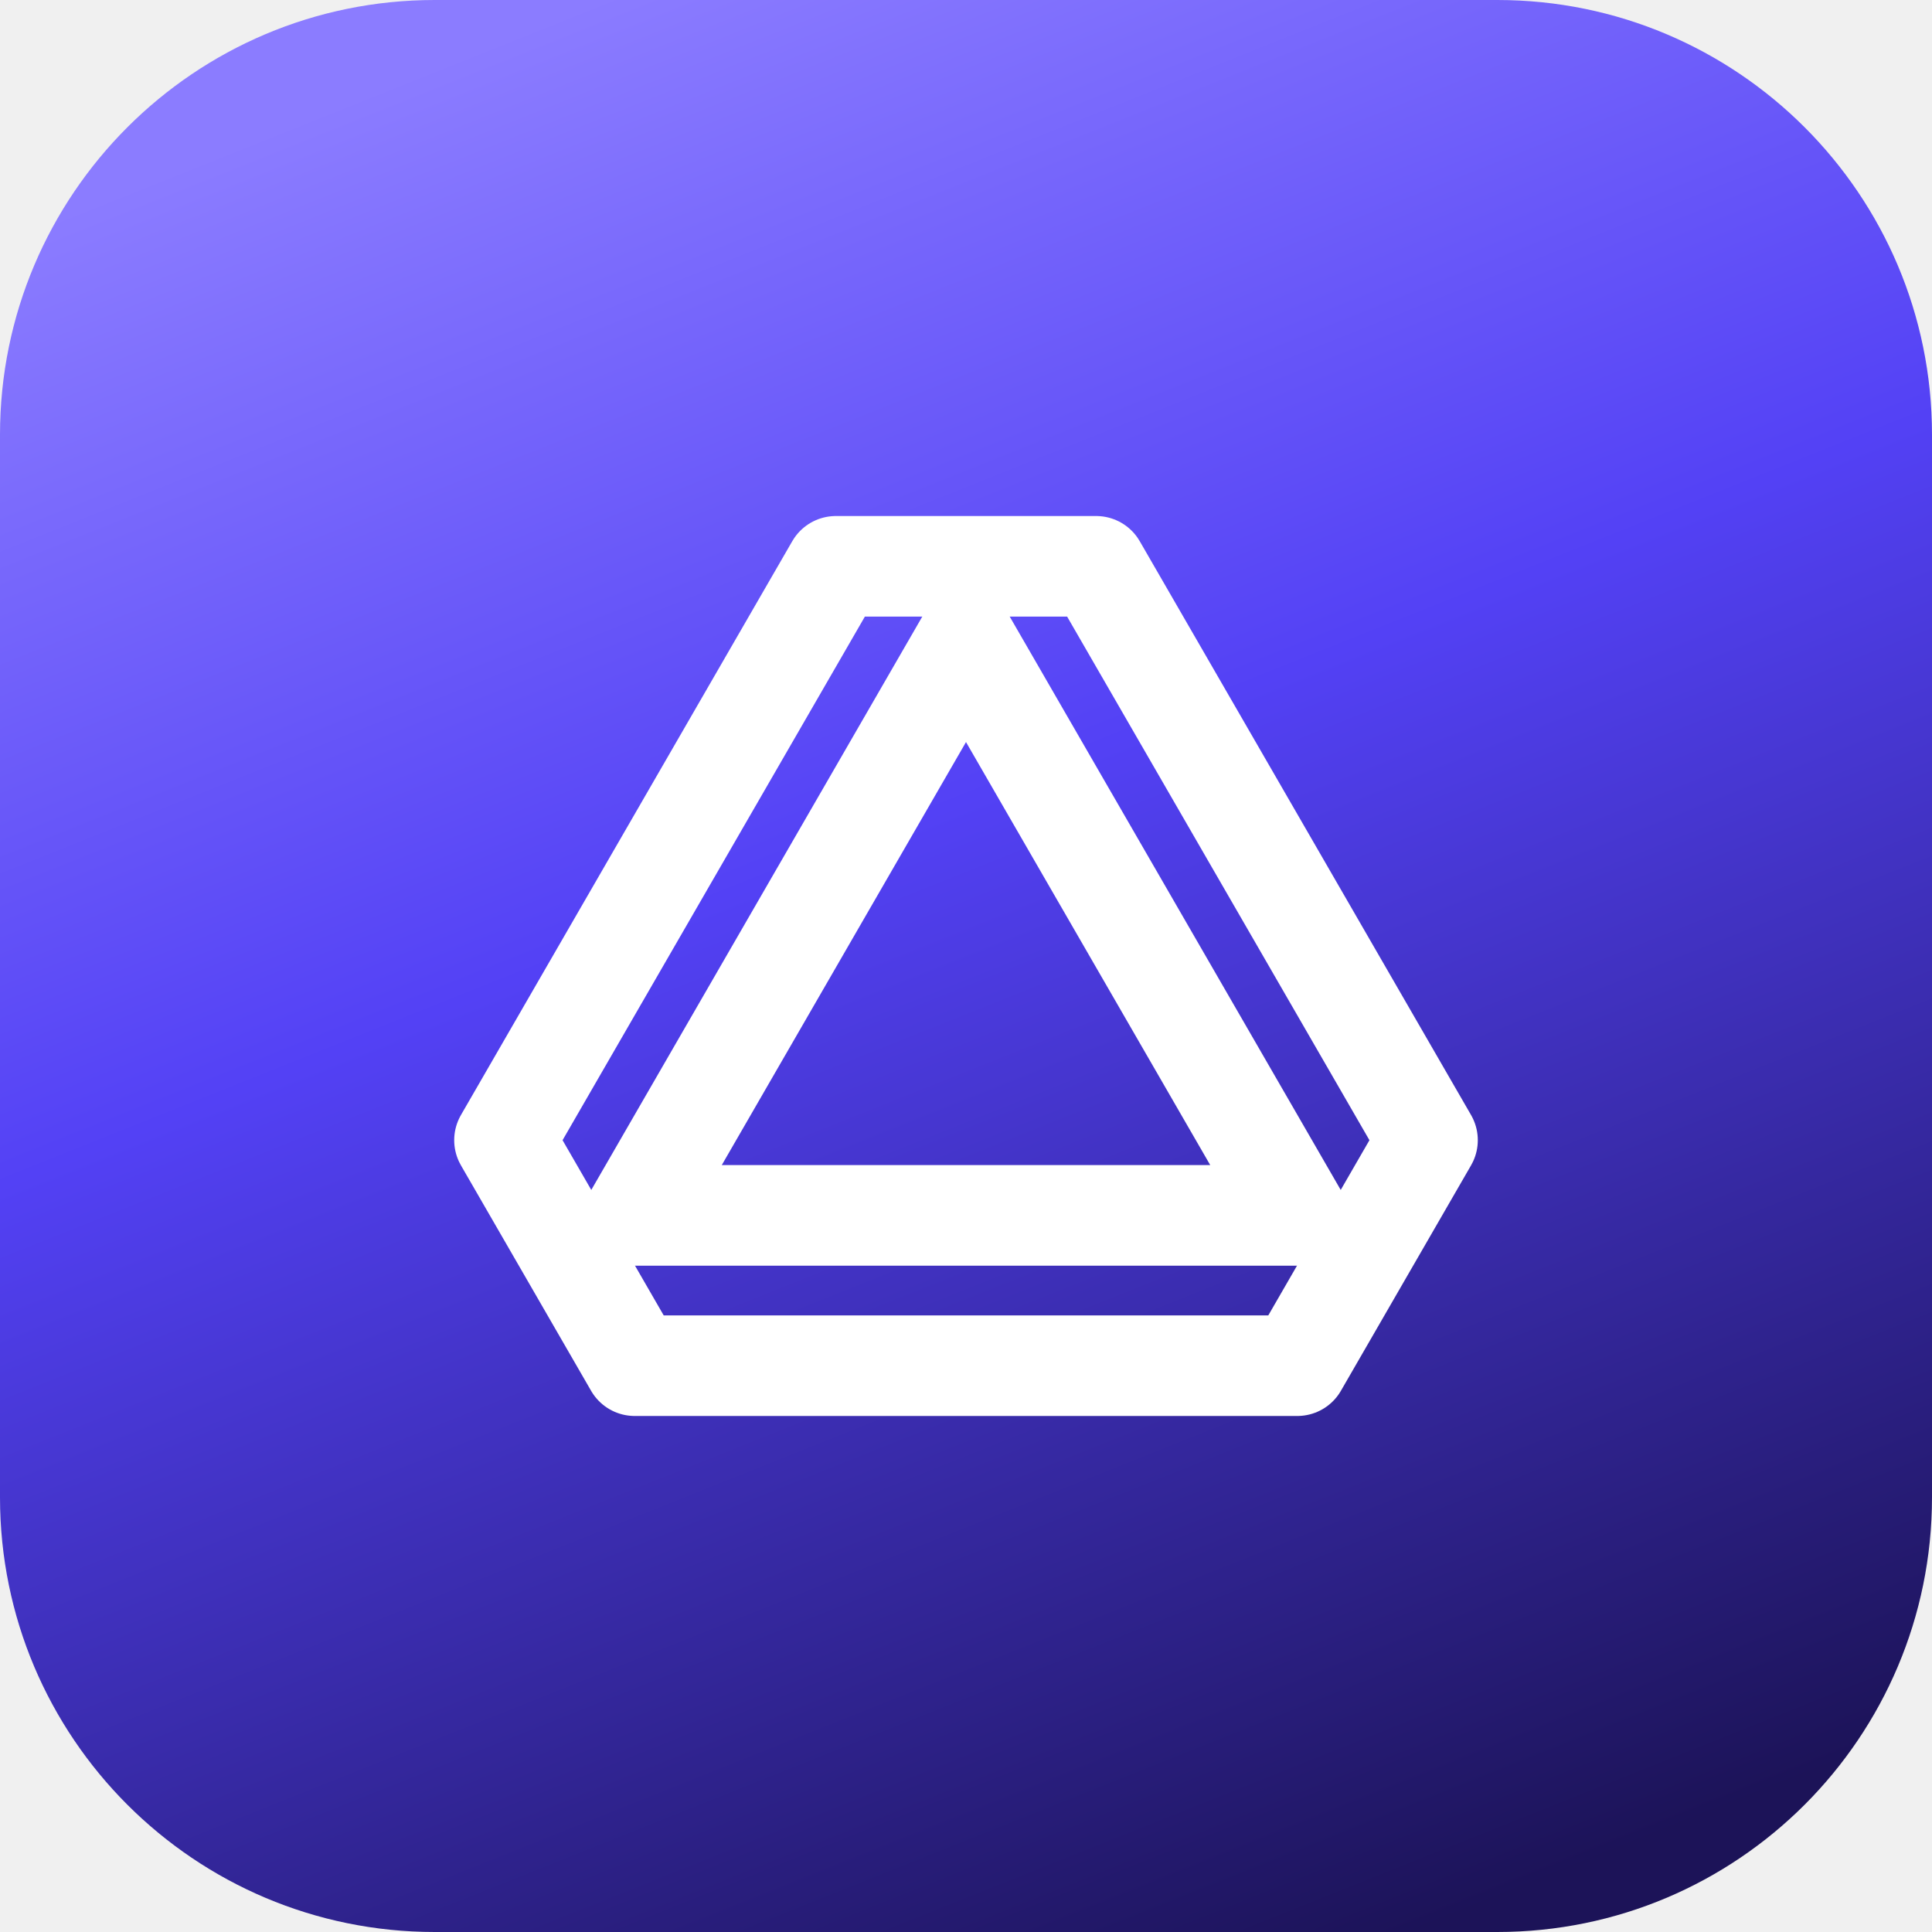
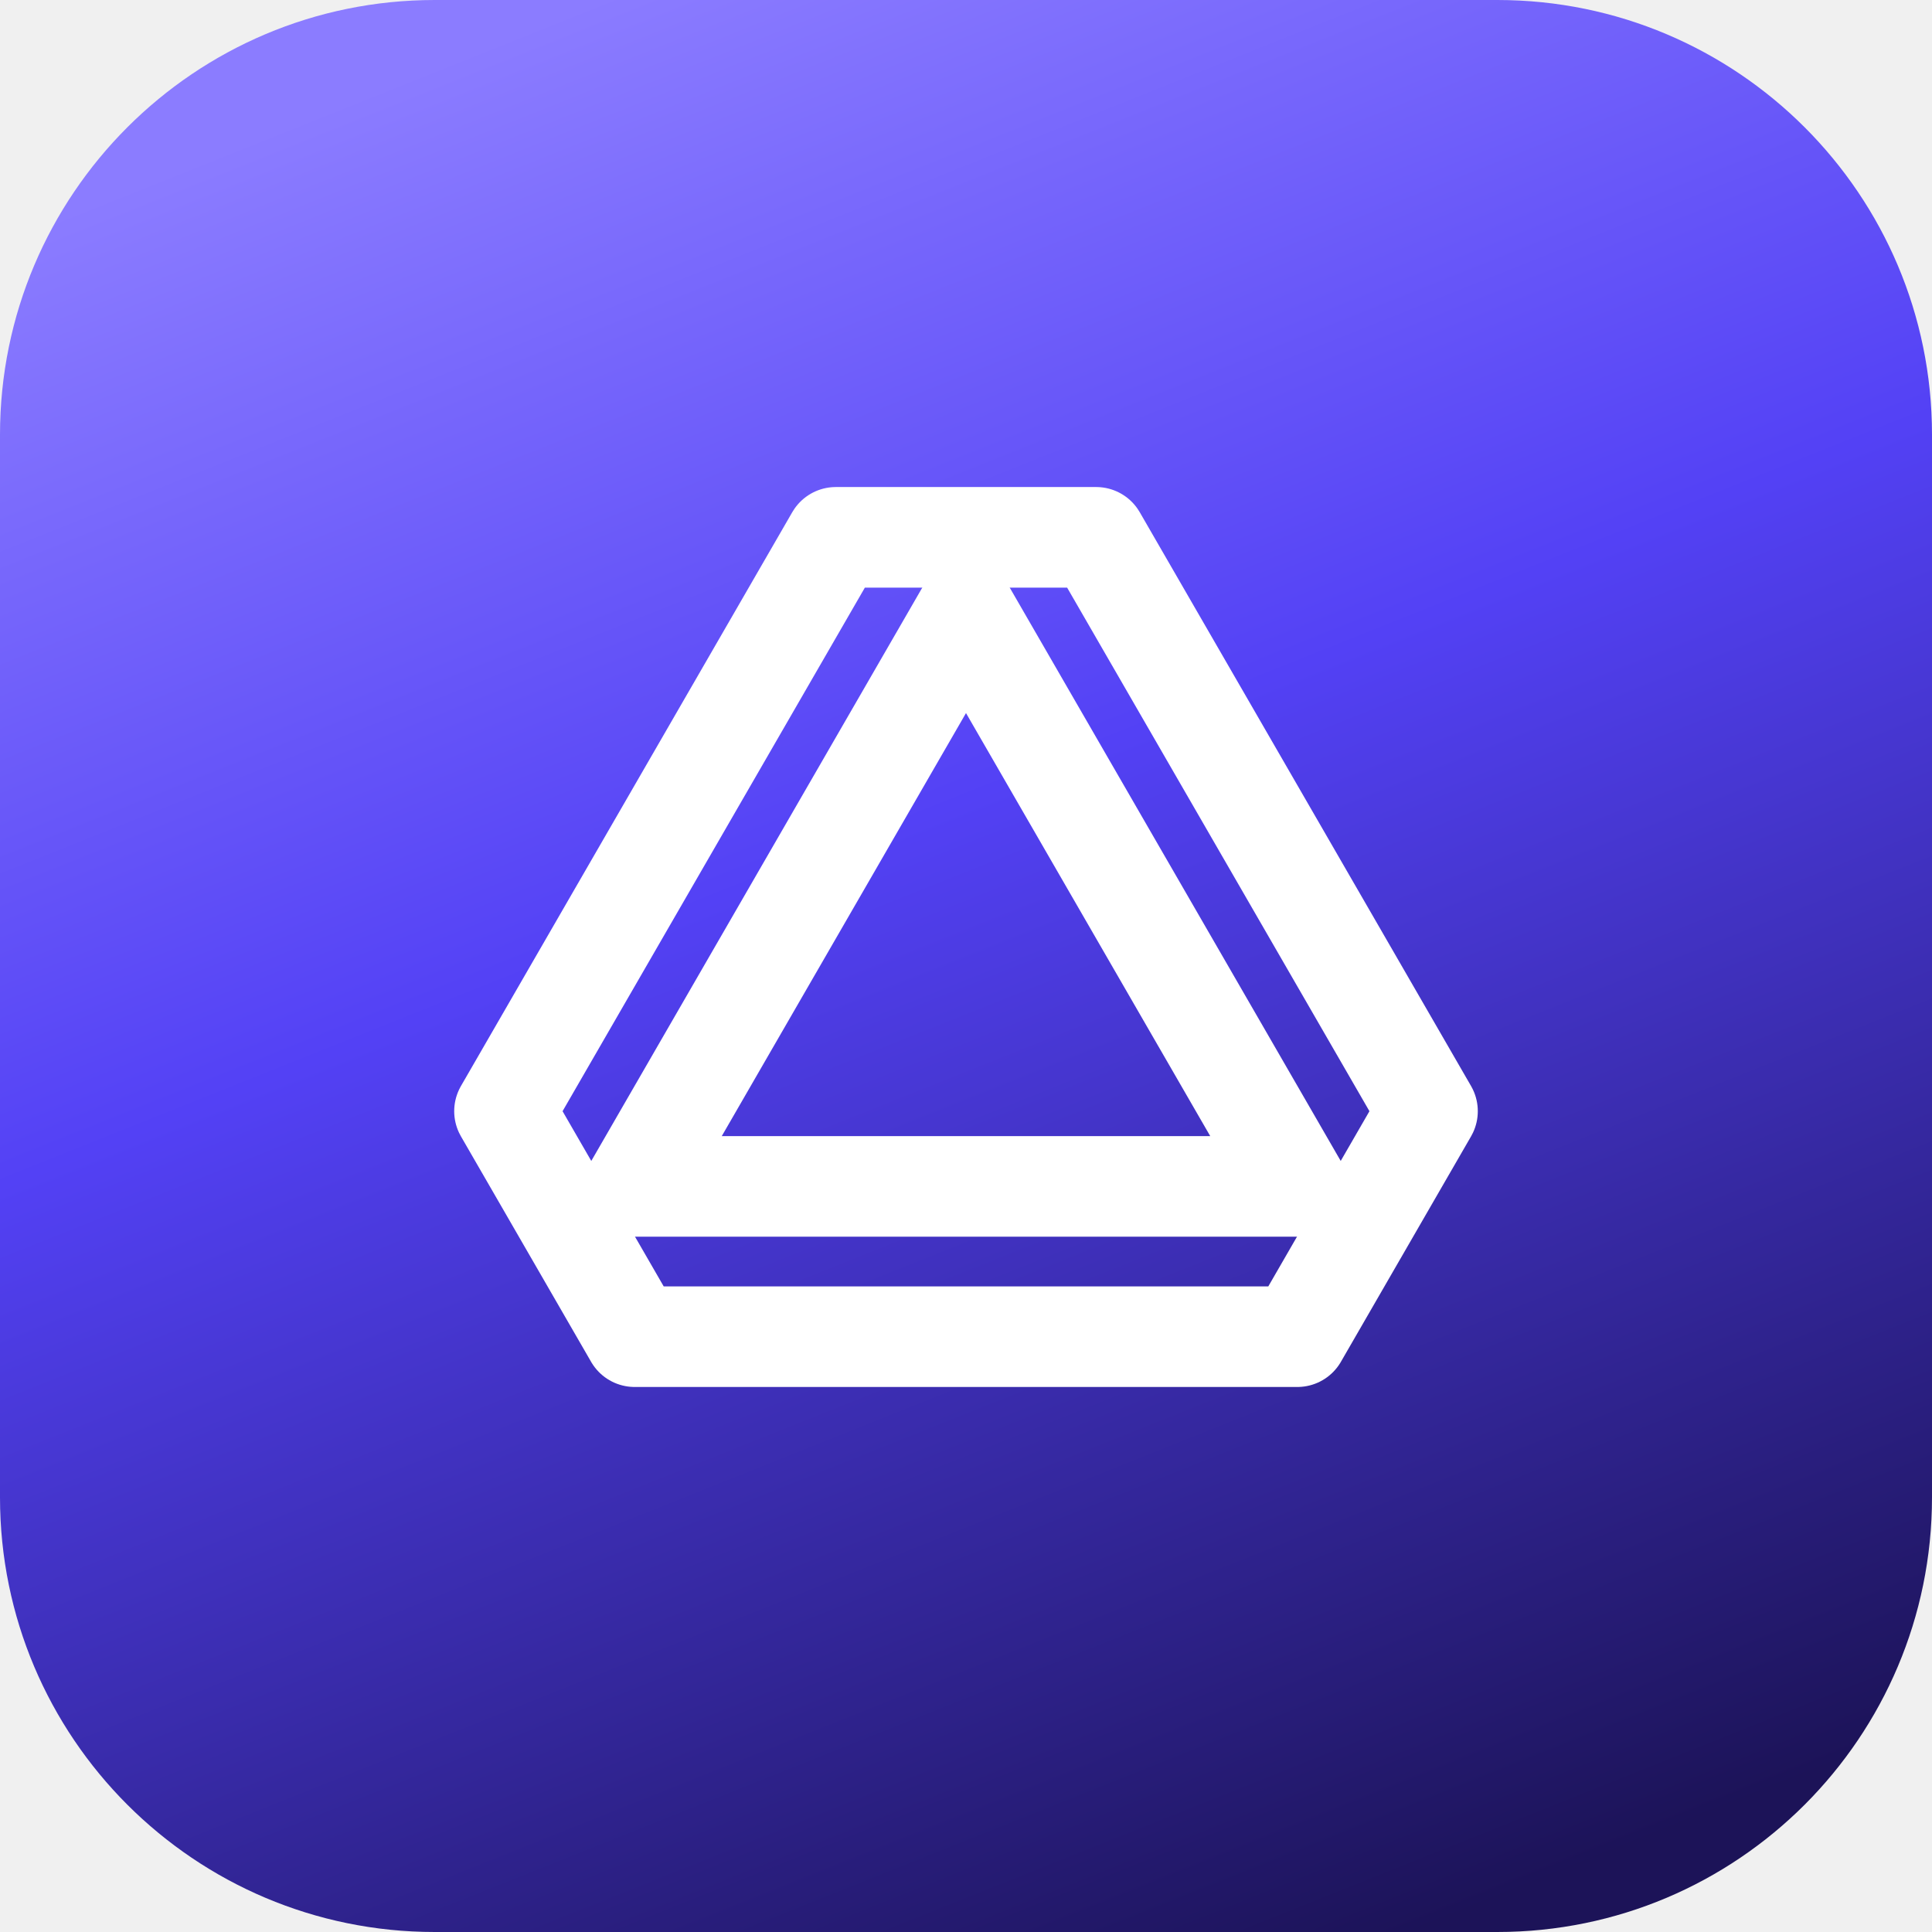
<svg xmlns="http://www.w3.org/2000/svg" viewBox="0 0 32 32">
  <defs>
    <linearGradient id="g" x1="32%" y1="0%" x2="72%" y2="100%">
      <stop offset="0%" stop-color="#8B7CFF" />
      <stop offset="42%" stop-color="#5341F5" />
      <stop offset="100%" stop-color="#1C1358" />
    </linearGradient>
  </defs>
  <rect width="32" height="32" rx="7.2" fill="url(#g)" />
-   <g fill="none" stroke="#fff" stroke-width="1.7" stroke-linecap="round" stroke-linejoin="round" transform="translate(16 16) scale(.98) translate(-12 -12)">
+   <g fill="none" stroke="#fff" stroke-width="1.7" stroke-linecap="round" stroke-linejoin="round" transform="translate(16 16) scale(.98) translate(-12 -12.49)">
    <path d="M9.8 5.245 L14.2 5.245 L19.8 14.944 L17.6 18.755 L6.4 18.755 L4.2 14.944 Z" />
    <path d="M12 6.515 L17.6 16.215 L6.4 16.215 Z" />
  </g>
</svg>
